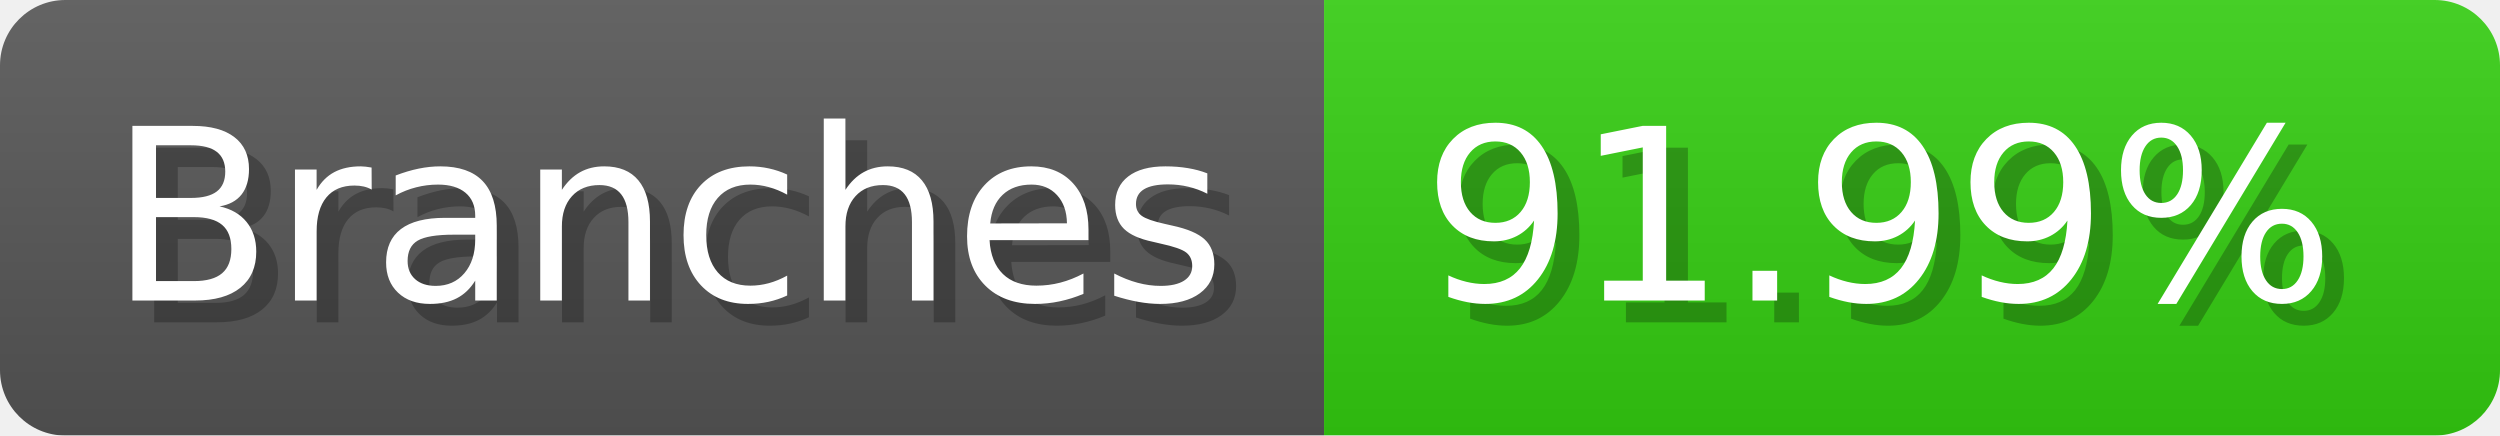
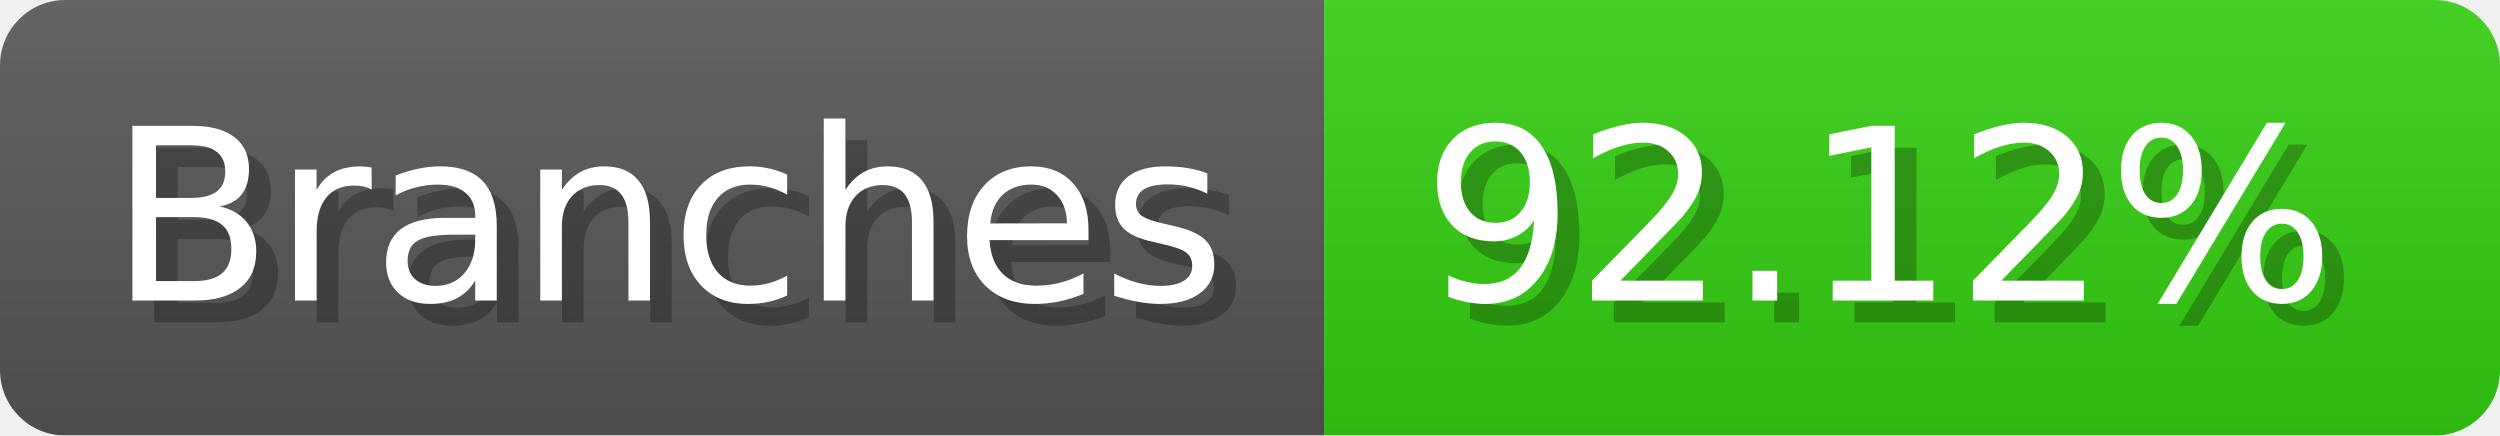
- <svg xmlns="http://www.w3.org/2000/svg" width="114.8" height="20" viewBox="0 0 1148 200" role="img" aria-label="Branches: 91.99%">
+ <svg xmlns="http://www.w3.org/2000/svg" width="114.8" height="20" viewBox="0 0 1148 200" role="img" aria-label="Branches: 92.12%">
  <linearGradient id="a" x2="0" y2="100%">
    <stop offset="0" stop-opacity=".1" stop-color="#EEE" />
    <stop offset="1" stop-opacity=".1" />
  </linearGradient>
  <mask id="m">
    <rect width="1148" height="200" rx="30" fill="#FFF" />
  </mask>
  <g mask="url(#m)">
    <rect width="608" height="200" fill="#555" />
    <rect width="540" height="200" fill="#3C1" x="608" />
    <rect width="1148" height="200" fill="url(#a)" />
  </g>
  <g aria-hidden="true" fill="#fff" text-anchor="start" font-family="Verdana,DejaVu Sans,sans-serif" font-size="110">
    <text x="60" y="148" textLength="508" fill="#000" opacity="0.25">Branches</text>
    <text x="50" y="138" textLength="508">Branches</text>
-     <text x="663" y="148" textLength="440" fill="#000" opacity="0.25">91.99%</text>
-     <text x="653" y="138" textLength="440">91.99%</text>
+     <text x="663" y="148" textLength="440" fill="#000" opacity="0.25">92.12%</text>
+     <text x="653" y="138" textLength="440">92.12%</text>
  </g>
</svg>
